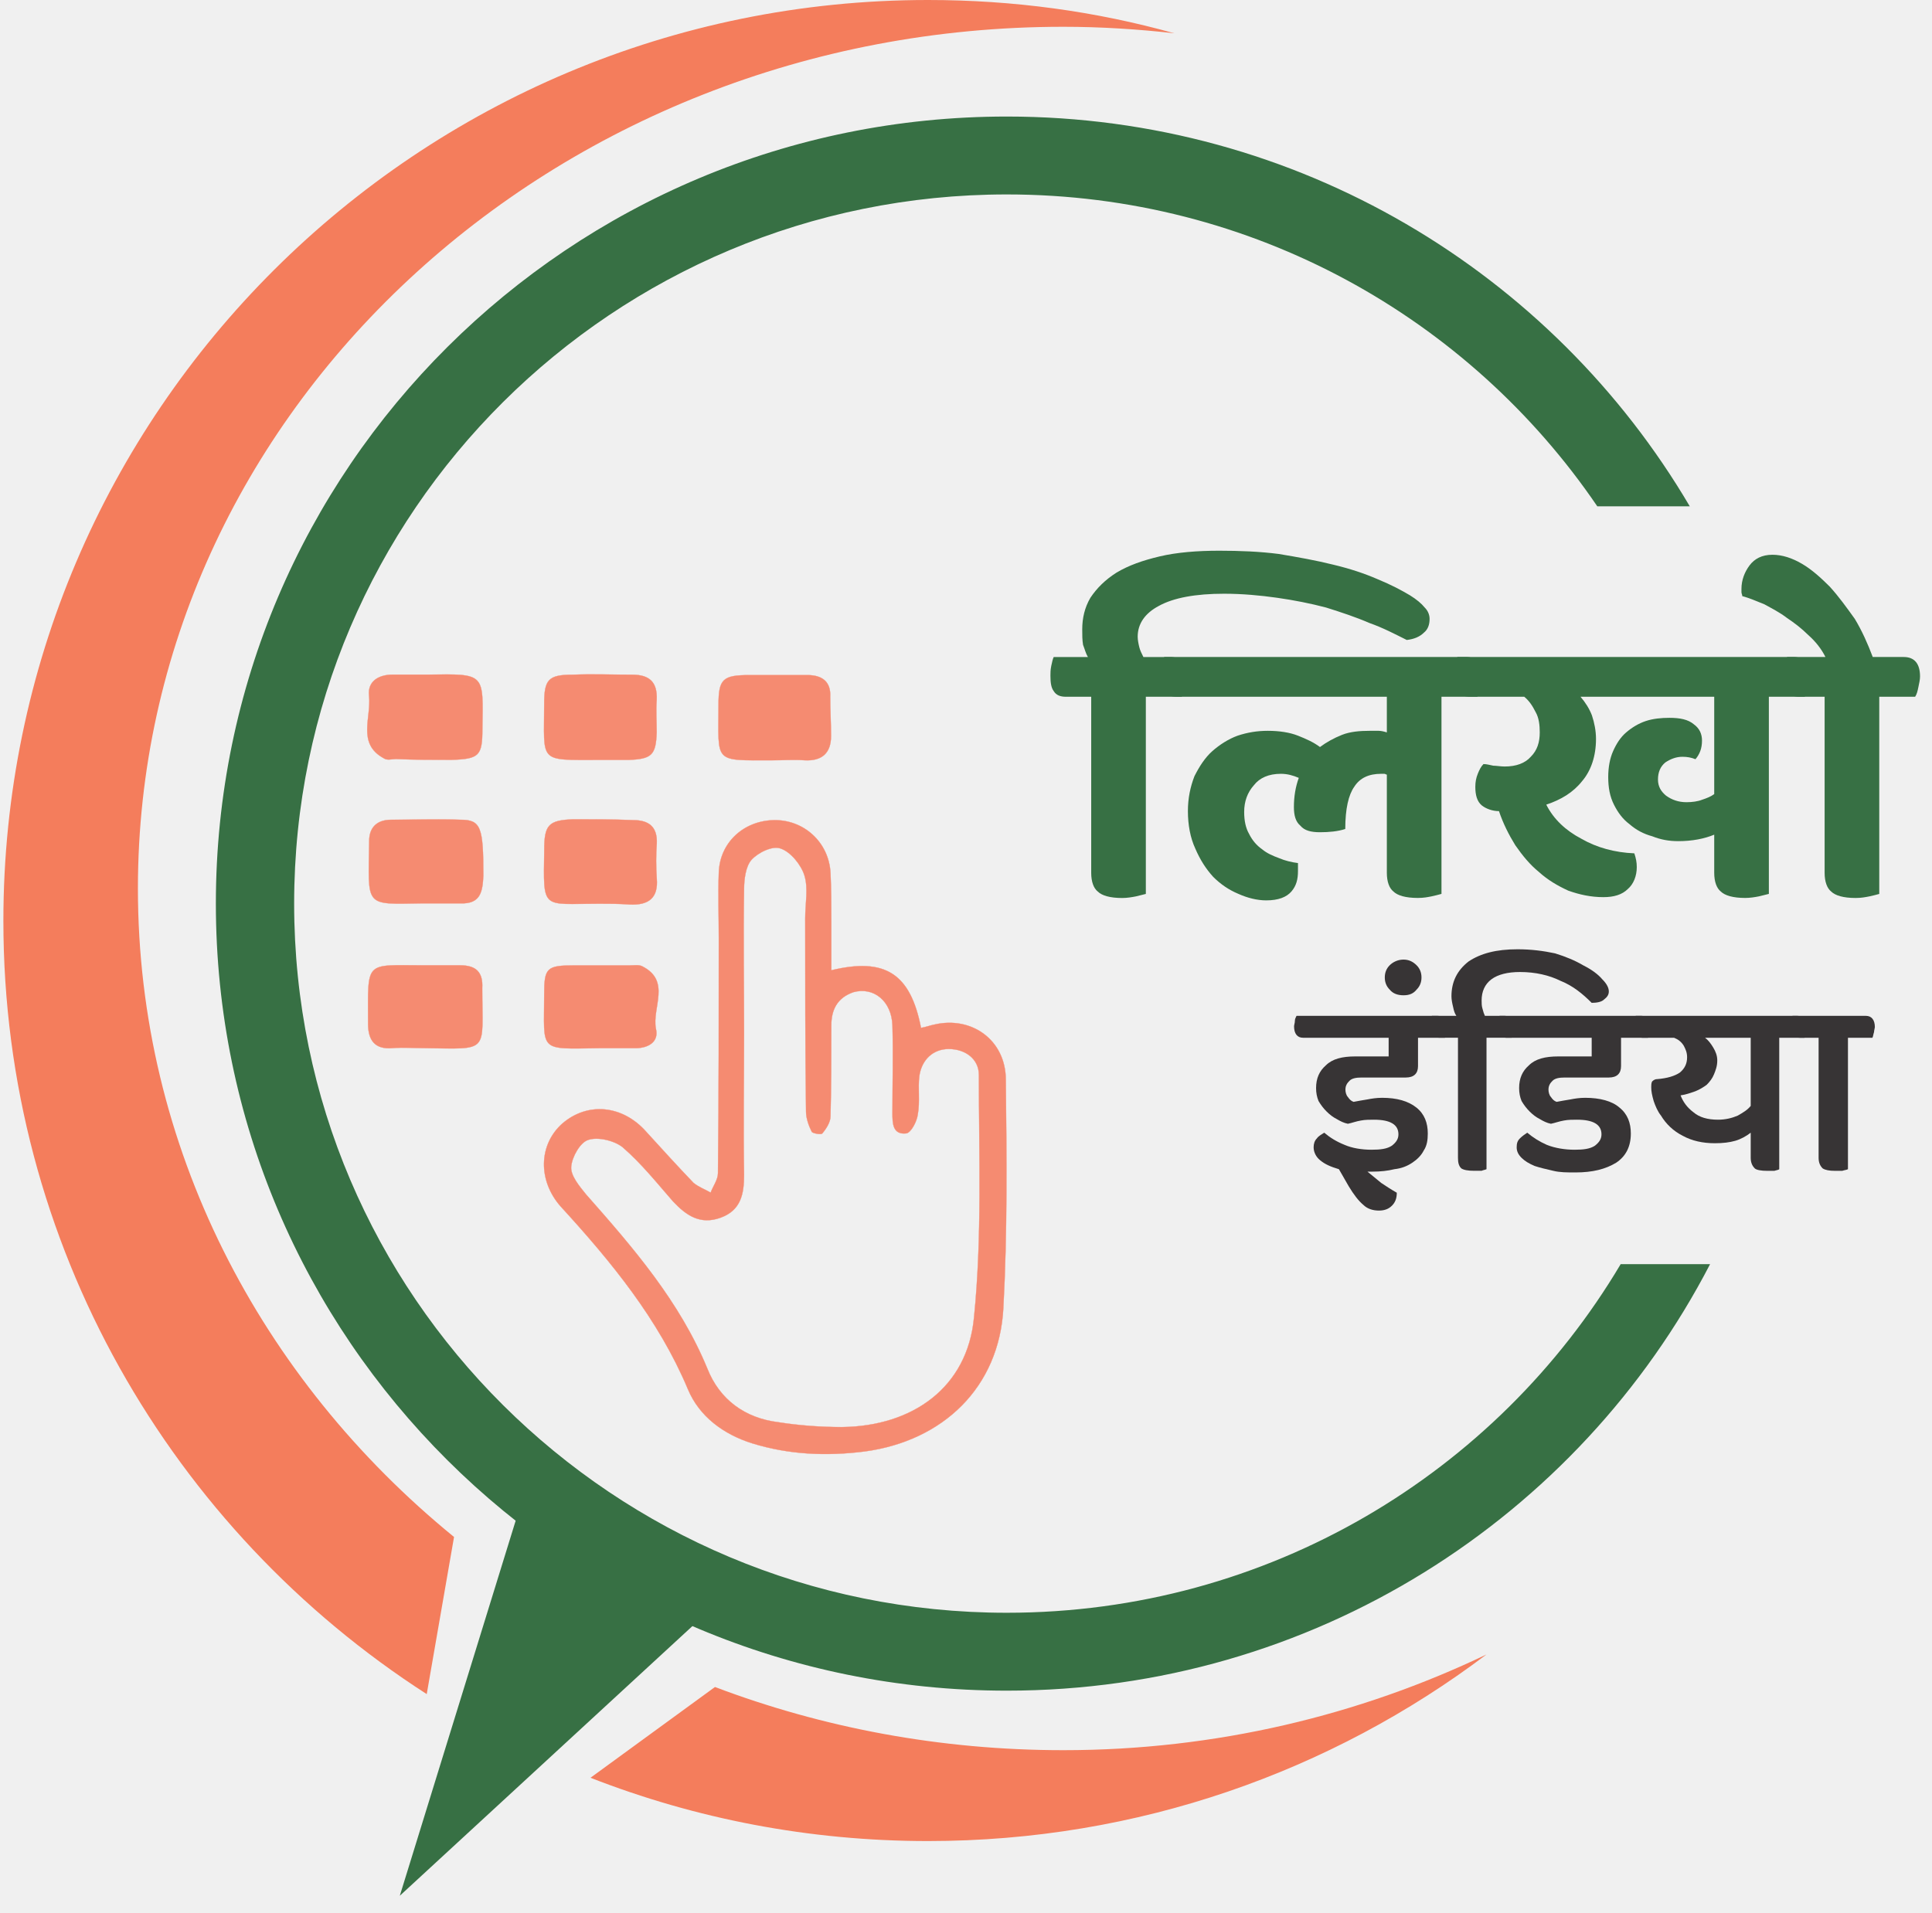
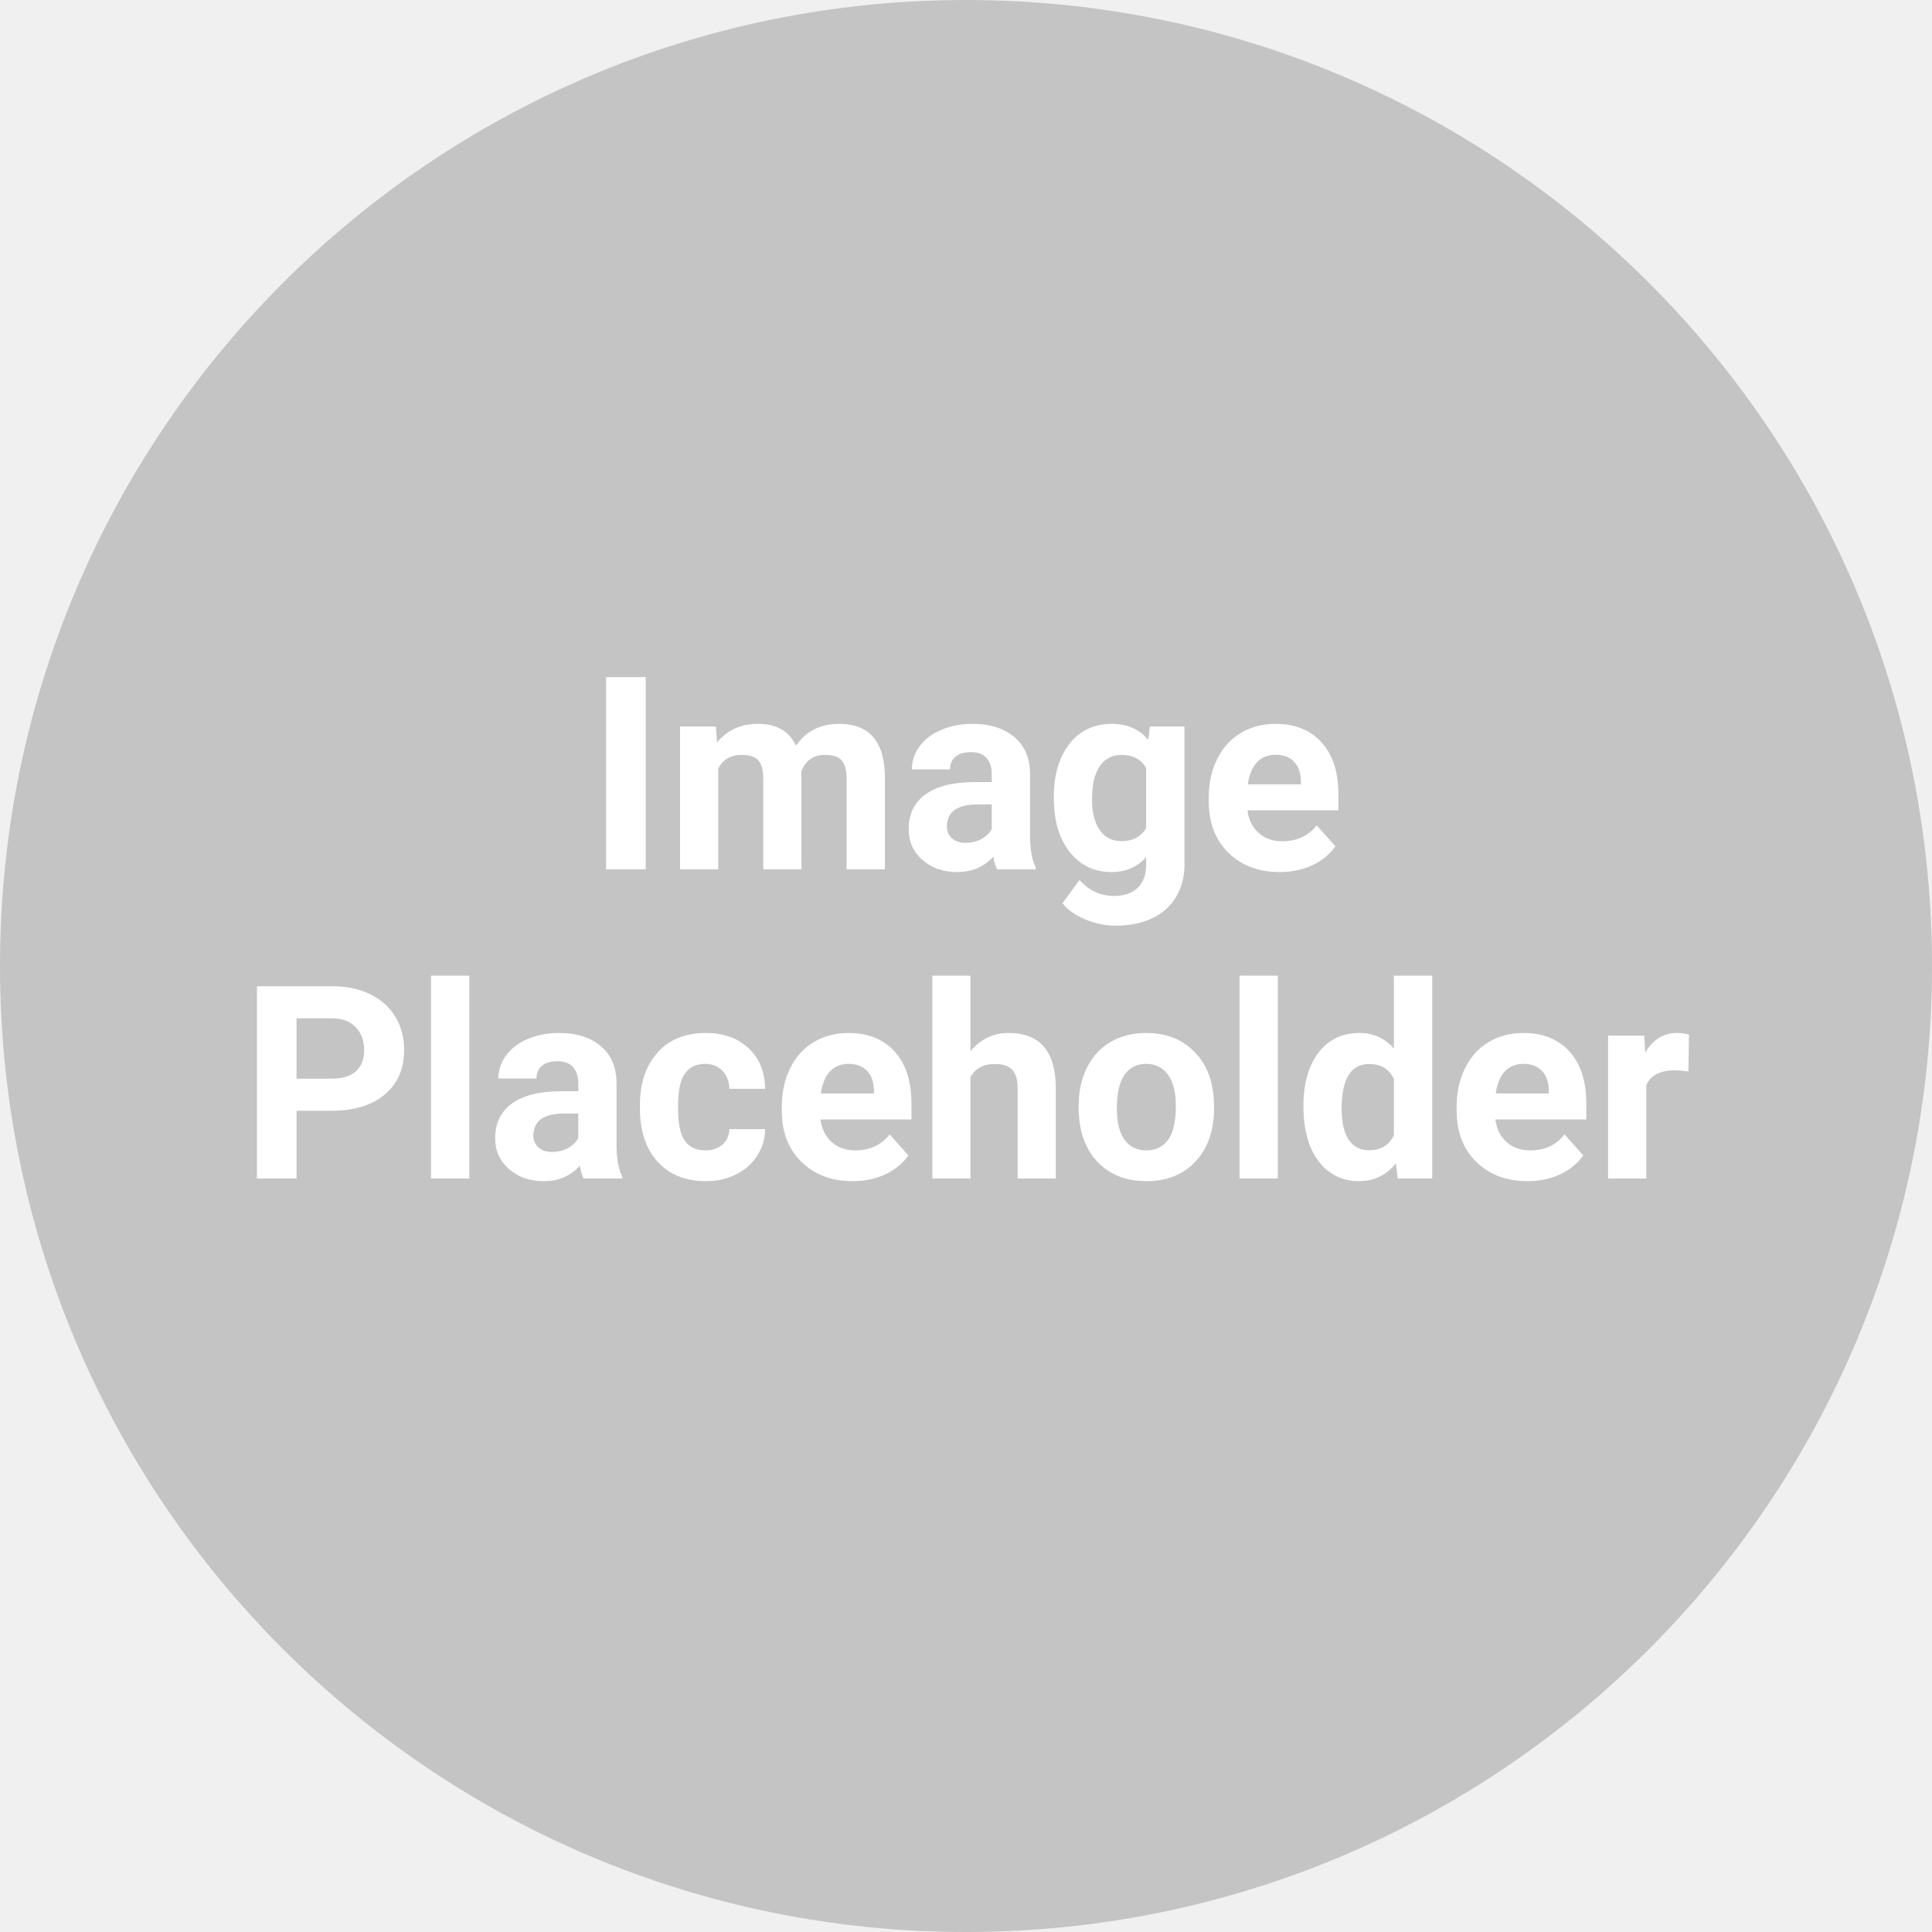
- <svg xmlns="http://www.w3.org/2000/svg" width="104" height="103" viewBox="0 0 104 103" fill="none">
-   <path fill-rule="evenodd" clip-rule="evenodd" d="M40.053 55.607C40.053 58.141 40.009 60.718 40.053 63.252C40.053 64.3 39.878 65.174 38.78 65.567C37.683 65.961 36.937 65.436 36.235 64.694C35.357 63.689 34.523 62.64 33.513 61.767C33.075 61.417 32.197 61.199 31.67 61.373C31.231 61.504 30.792 62.291 30.748 62.815C30.704 63.296 31.187 63.864 31.538 64.3C34.084 67.184 36.586 70.067 38.078 73.693C38.736 75.353 40.097 76.358 41.897 76.577C42.994 76.751 44.179 76.839 45.32 76.839C49.139 76.795 52.079 74.698 52.431 70.941C52.869 66.616 52.694 62.247 52.694 57.878C52.694 57.005 51.948 56.48 51.07 56.48C50.236 56.48 49.621 57.048 49.49 57.922C49.402 58.577 49.534 59.32 49.402 60.019C49.358 60.369 49.051 60.98 48.788 61.024C48.041 61.111 48.041 60.456 48.041 59.932C48.041 58.359 48.085 56.786 48.041 55.213C47.998 53.903 47.032 53.116 45.935 53.422C45.057 53.728 44.749 54.383 44.749 55.213C44.749 56.873 44.749 58.49 44.706 60.106C44.706 60.412 44.486 60.762 44.267 61.024C44.223 61.111 43.74 61.024 43.696 60.937C43.521 60.587 43.389 60.194 43.389 59.844C43.345 56.349 43.345 52.898 43.345 49.447C43.345 48.66 43.521 47.83 43.301 47.131C43.126 46.563 42.555 45.864 42.028 45.689C41.589 45.515 40.799 45.908 40.448 46.301C40.141 46.651 40.053 47.349 40.053 47.874C40.009 50.451 40.053 53.029 40.053 55.607ZM44.749 52.243C47.646 51.544 49.007 52.417 49.578 55.344C49.841 55.301 50.06 55.213 50.28 55.17C52.299 54.689 54.142 56 54.142 58.141C54.186 62.247 54.23 66.354 54.011 70.417C53.791 74.698 50.763 77.582 46.549 78.15C44.486 78.412 42.467 78.324 40.492 77.713C38.956 77.232 37.639 76.271 37.025 74.786C35.445 71.028 32.899 67.927 30.178 64.956C28.949 63.558 28.993 61.636 30.265 60.5C31.626 59.32 33.513 59.495 34.786 60.937C35.62 61.854 36.454 62.771 37.332 63.689C37.595 63.907 37.946 64.038 38.254 64.213C38.385 63.864 38.649 63.514 38.649 63.165C38.693 58.971 38.693 54.733 38.693 50.539C38.693 49.359 38.649 48.18 38.693 47C38.736 45.384 40.009 44.204 41.633 44.16C43.257 44.117 44.618 45.34 44.706 47C44.749 47.874 44.749 48.748 44.749 49.621C44.749 50.495 44.749 51.325 44.749 52.243Z" fill="#F58B71" />
-   <path fill-rule="evenodd" clip-rule="evenodd" d="M40.053 55.607C40.053 58.141 40.009 60.718 40.053 63.252C40.053 64.3 39.878 65.174 38.78 65.567C37.683 65.961 36.937 65.436 36.235 64.694C35.357 63.689 34.523 62.64 33.513 61.767C33.075 61.417 32.197 61.199 31.67 61.373C31.231 61.504 30.792 62.291 30.748 62.815C30.704 63.296 31.187 63.864 31.538 64.3C34.084 67.184 36.586 70.067 38.078 73.693C38.736 75.353 40.097 76.358 41.897 76.577C42.994 76.751 44.179 76.839 45.32 76.839C49.139 76.795 52.079 74.698 52.431 70.941C52.869 66.616 52.694 62.247 52.694 57.878C52.694 57.005 51.948 56.48 51.07 56.48C50.236 56.48 49.621 57.048 49.49 57.922C49.402 58.577 49.534 59.32 49.402 60.019C49.358 60.369 49.051 60.98 48.788 61.024C48.041 61.111 48.041 60.456 48.041 59.932C48.041 58.359 48.085 56.786 48.041 55.213C47.998 53.903 47.032 53.116 45.935 53.422C45.057 53.728 44.749 54.383 44.749 55.213C44.749 56.873 44.749 58.49 44.706 60.106C44.706 60.412 44.486 60.762 44.267 61.024C44.223 61.111 43.74 61.024 43.696 60.937C43.521 60.587 43.389 60.194 43.389 59.844C43.345 56.349 43.345 52.898 43.345 49.447C43.345 48.66 43.521 47.83 43.301 47.131C43.126 46.563 42.555 45.864 42.028 45.689C41.589 45.515 40.799 45.908 40.448 46.301C40.141 46.651 40.053 47.349 40.053 47.874C40.009 50.451 40.053 53.029 40.053 55.607ZM44.749 52.243C47.646 51.544 49.007 52.417 49.578 55.344C49.841 55.301 50.06 55.213 50.28 55.17C52.299 54.689 54.142 56 54.142 58.141C54.186 62.247 54.23 66.354 54.011 70.417C53.791 74.698 50.763 77.582 46.549 78.15C44.486 78.412 42.467 78.324 40.492 77.713C38.956 77.232 37.639 76.271 37.025 74.786C35.445 71.028 32.899 67.927 30.178 64.956C28.949 63.558 28.993 61.636 30.265 60.5C31.626 59.32 33.513 59.495 34.786 60.937C35.62 61.854 36.454 62.771 37.332 63.689C37.595 63.907 37.946 64.038 38.254 64.213C38.385 63.864 38.649 63.514 38.649 63.165C38.693 58.971 38.693 54.733 38.693 50.539C38.693 49.359 38.649 48.18 38.693 47C38.736 45.384 40.009 44.204 41.633 44.16C43.257 44.117 44.618 45.34 44.706 47C44.749 47.874 44.749 48.748 44.749 49.621C44.749 50.495 44.749 51.325 44.749 52.243Z" stroke="#F58B71" stroke-width="0.014" />
-   <path fill-rule="evenodd" clip-rule="evenodd" d="M23.026 36.325C26.142 36.281 26.01 36.237 25.966 39.252C25.966 40.694 25.791 40.868 24.299 40.912C23.333 40.912 22.323 40.912 21.314 40.868C21.095 40.868 20.831 40.956 20.656 40.825C19.207 40.038 19.997 38.64 19.866 37.461C19.778 36.674 20.392 36.325 21.138 36.325C21.797 36.325 22.411 36.325 23.026 36.325Z" fill="#F58B71" />
-   <path fill-rule="evenodd" clip-rule="evenodd" d="M23.026 36.325C26.142 36.281 26.01 36.237 25.966 39.252C25.966 40.694 25.791 40.868 24.299 40.912C23.333 40.912 22.323 40.912 21.314 40.868C21.095 40.868 20.831 40.956 20.656 40.825C19.207 40.038 19.997 38.64 19.866 37.461C19.778 36.674 20.392 36.325 21.138 36.325C21.797 36.325 22.411 36.325 23.026 36.325Z" stroke="#F58B71" stroke-width="0.014" />
-   <path fill-rule="evenodd" clip-rule="evenodd" d="M32.234 40.916C28.942 40.916 29.294 41.091 29.294 37.902C29.294 36.591 29.513 36.329 30.83 36.329C31.883 36.285 32.98 36.329 34.034 36.329C34.956 36.329 35.394 36.722 35.35 37.683C35.307 38.251 35.35 38.863 35.35 39.431C35.307 40.654 35.087 40.873 33.814 40.916C33.288 40.916 32.761 40.916 32.234 40.916Z" fill="#F58B71" />
-   <path fill-rule="evenodd" clip-rule="evenodd" d="M32.234 40.916C28.942 40.916 29.294 41.091 29.294 37.902C29.294 36.591 29.513 36.329 30.83 36.329C31.883 36.285 32.98 36.329 34.034 36.329C34.956 36.329 35.394 36.722 35.35 37.683C35.307 38.251 35.35 38.863 35.35 39.431C35.307 40.654 35.087 40.873 33.814 40.916C33.288 40.916 32.761 40.916 32.234 40.916Z" stroke="#F58B71" stroke-width="0.014" />
-   <path fill-rule="evenodd" clip-rule="evenodd" d="M41.575 40.936C38.371 40.936 38.678 41.111 38.678 37.965C38.678 36.567 38.898 36.349 40.346 36.349C41.4 36.349 42.409 36.349 43.462 36.349C44.252 36.349 44.735 36.698 44.691 37.528C44.691 38.227 44.735 38.926 44.735 39.625C44.735 40.543 44.252 40.98 43.331 40.936C42.76 40.892 42.146 40.936 41.575 40.936Z" fill="#F58B71" />
-   <path fill-rule="evenodd" clip-rule="evenodd" d="M41.575 40.936C38.371 40.936 38.678 41.111 38.678 37.965C38.678 36.567 38.898 36.349 40.346 36.349C41.4 36.349 42.409 36.349 43.462 36.349C44.252 36.349 44.735 36.698 44.691 37.528C44.691 38.227 44.735 38.926 44.735 39.625C44.735 40.543 44.252 40.98 43.331 40.936C42.76 40.892 42.146 40.936 41.575 40.936Z" stroke="#F58B71" stroke-width="0.014" />
-   <path fill-rule="evenodd" clip-rule="evenodd" d="M22.903 48.638H22.771C19.567 48.682 19.83 48.901 19.874 45.274C19.874 44.575 20.269 44.139 21.059 44.139C22.288 44.139 23.561 44.095 24.79 44.139C25.887 44.139 26.019 44.532 26.019 47.153C25.975 47.983 25.887 48.682 24.79 48.638C24.132 48.638 23.517 48.638 22.903 48.638Z" fill="#F58B71" />
-   <path fill-rule="evenodd" clip-rule="evenodd" d="M22.903 48.638H22.771C19.567 48.682 19.83 48.901 19.874 45.274C19.874 44.575 20.269 44.139 21.059 44.139C22.288 44.139 23.561 44.095 24.79 44.139C25.887 44.139 26.019 44.532 26.019 47.153C25.975 47.983 25.887 48.682 24.79 48.638C24.132 48.638 23.517 48.638 22.903 48.638Z" stroke="#F58B71" stroke-width="0.014" />
-   <path fill-rule="evenodd" clip-rule="evenodd" d="M22.799 56.432C22.272 56.432 21.702 56.388 21.131 56.432C20.166 56.519 19.814 55.995 19.814 55.121C19.814 51.67 19.595 51.976 22.799 51.976C23.457 51.976 24.116 51.976 24.774 51.976C25.652 51.976 26.003 52.369 25.959 53.199C25.959 56.738 26.398 56.475 22.799 56.432Z" fill="#F58B71" />
-   <path fill-rule="evenodd" clip-rule="evenodd" d="M22.799 56.432C22.272 56.432 21.702 56.388 21.131 56.432C20.166 56.519 19.814 55.995 19.814 55.121C19.814 51.67 19.595 51.976 22.799 51.976C23.457 51.976 24.116 51.976 24.774 51.976C25.652 51.976 26.003 52.369 25.959 53.199C25.959 56.738 26.398 56.475 22.799 56.432Z" stroke="#F58B71" stroke-width="0.014" />
-   <path fill-rule="evenodd" clip-rule="evenodd" d="M32.238 48.658C29.122 48.658 29.253 49.051 29.297 45.774C29.297 44.42 29.517 44.158 30.877 44.114C31.931 44.114 32.984 44.114 34.081 44.158C34.915 44.158 35.398 44.507 35.354 45.425C35.31 46.036 35.31 46.648 35.354 47.303C35.442 48.352 34.915 48.745 33.906 48.702C33.335 48.658 32.765 48.658 32.238 48.658Z" fill="#F58B71" />
-   <path fill-rule="evenodd" clip-rule="evenodd" d="M32.238 48.658C29.122 48.658 29.253 49.051 29.297 45.774C29.297 44.42 29.517 44.158 30.877 44.114C31.931 44.114 32.984 44.114 34.081 44.158C34.915 44.158 35.398 44.507 35.354 45.425C35.31 46.036 35.31 46.648 35.354 47.303C35.442 48.352 34.915 48.745 33.906 48.702C33.335 48.658 32.765 48.658 32.238 48.658Z" stroke="#F58B71" stroke-width="0.014" />
-   <path fill-rule="evenodd" clip-rule="evenodd" d="M32.234 56.436C28.942 56.48 29.294 56.654 29.294 53.552C29.294 52.111 29.425 51.98 30.918 51.98C31.883 51.98 32.893 51.98 33.902 51.98C34.122 51.98 34.385 51.936 34.56 52.023C36.141 52.81 35.087 54.251 35.307 55.387C35.482 56.086 34.912 56.436 34.209 56.436C33.551 56.436 32.893 56.436 32.234 56.436Z" fill="#F58B71" />
-   <path fill-rule="evenodd" clip-rule="evenodd" d="M32.234 56.436C28.942 56.48 29.294 56.654 29.294 53.552C29.294 52.111 29.425 51.98 30.918 51.98C31.883 51.98 32.893 51.98 33.902 51.98C34.122 51.98 34.385 51.936 34.56 52.023C36.141 52.81 35.087 54.251 35.307 55.387C35.482 56.086 34.912 56.436 34.209 56.436C33.551 56.436 32.893 56.436 32.234 56.436Z" stroke="#F58B71" stroke-width="0.014" />
-   <path fill-rule="evenodd" clip-rule="evenodd" d="M38.487 90.833C44.275 93.026 50.606 94.235 57.24 94.235C65.448 94.235 73.173 92.356 80.02 89.08C71.681 95.371 61.278 99.128 49.954 99.128C43.544 99.128 37.415 97.92 31.786 95.72L38.487 90.833ZM24.441 82.755C14.01 74.247 7.424 61.752 7.424 47.838C7.424 22.237 29.721 1.442 57.24 1.442C59.259 1.442 61.278 1.573 63.21 1.791C58.996 0.612 54.563 0 49.954 0C22.478 0 0.182 22.194 0.182 49.586C0.182 67.037 9.26 82.389 22.971 91.216L24.441 82.755Z" fill="#F47D5C" />
-   <path d="M28.457 79.616L21.522 102.072L39.912 85.121L28.457 79.616Z" fill="#377044" />
-   <path fill-rule="evenodd" clip-rule="evenodd" d="M15.834 48.653C15.834 69.754 33.039 86.836 54.195 86.836C68.271 86.836 80.567 79.305 87.241 68.066H92.054C84.984 81.709 70.689 91.03 54.195 91.03C30.669 91.03 11.62 72.07 11.62 48.653C11.62 25.236 30.669 6.275 54.195 6.275C69.88 6.275 83.575 14.704 90.961 27.262H85.983C79.089 17.126 67.428 10.469 54.195 10.469C33.039 10.469 15.834 27.551 15.834 48.653Z" fill="#377044" />
-   <path d="M61.681 37.516V48.132C61.505 48.176 61.33 48.22 61.154 48.263C60.934 48.307 60.671 48.351 60.408 48.351C59.749 48.351 59.311 48.22 59.091 48.001C58.872 47.827 58.74 47.477 58.74 46.996V37.516H57.379C57.072 37.516 56.853 37.429 56.721 37.21C56.589 37.036 56.545 36.773 56.545 36.38C56.545 36.249 56.545 36.075 56.589 35.856C56.633 35.638 56.677 35.463 56.721 35.376H58.564C58.433 35.157 58.389 34.939 58.301 34.72C58.257 34.458 58.257 34.196 58.257 33.89C58.257 33.278 58.389 32.711 58.696 32.186C59.047 31.662 59.486 31.225 60.101 30.832C60.759 30.439 61.505 30.177 62.427 29.958C63.349 29.74 64.446 29.652 65.631 29.652C66.728 29.652 67.826 29.696 68.835 29.827C69.888 30.002 70.854 30.177 71.732 30.395C72.653 30.613 73.444 30.876 74.146 31.181C74.892 31.487 75.463 31.793 75.901 32.055C76.253 32.274 76.516 32.492 76.692 32.711C76.867 32.885 76.955 33.104 76.955 33.322C76.955 33.628 76.867 33.89 76.648 34.065C76.428 34.283 76.121 34.414 75.726 34.458C75.111 34.152 74.453 33.803 73.707 33.541C73.005 33.235 72.215 32.973 71.381 32.711C70.547 32.492 69.669 32.317 68.747 32.186C67.826 32.055 66.86 31.968 65.894 31.968C64.358 31.968 63.173 32.186 62.383 32.623C61.637 33.016 61.242 33.584 61.242 34.283C61.242 34.458 61.286 34.676 61.33 34.851C61.373 35.026 61.461 35.201 61.549 35.376H62.997C63.568 35.376 63.831 35.725 63.831 36.424C63.831 36.599 63.831 36.773 63.788 36.992C63.744 37.21 63.7 37.385 63.612 37.516H61.681Z" fill="#377044" />
-   <path d="M72.416 44.635C72.021 44.766 71.538 44.81 71.055 44.81C70.573 44.81 70.221 44.722 70.002 44.46C69.739 44.242 69.651 43.892 69.651 43.455C69.651 42.887 69.739 42.363 69.914 41.883C69.607 41.752 69.3 41.664 68.949 41.664C68.29 41.664 67.807 41.883 67.5 42.276C67.149 42.669 66.974 43.15 66.974 43.718C66.974 44.198 67.061 44.591 67.237 44.897C67.412 45.246 67.632 45.509 67.939 45.727C68.202 45.946 68.51 46.077 68.861 46.208C69.168 46.339 69.519 46.426 69.87 46.47C69.87 46.514 69.87 46.601 69.87 46.688C69.87 46.732 69.87 46.819 69.87 46.907C69.87 47.344 69.782 47.693 69.519 47.999C69.256 48.305 68.817 48.479 68.159 48.479C67.676 48.479 67.149 48.348 66.666 48.13C66.14 47.911 65.701 47.606 65.306 47.212C64.911 46.776 64.603 46.295 64.34 45.683C64.077 45.115 63.945 44.416 63.945 43.674C63.945 42.975 64.077 42.363 64.296 41.795C64.559 41.271 64.867 40.79 65.262 40.441C65.657 40.091 66.14 39.785 66.622 39.611C67.149 39.436 67.676 39.349 68.246 39.349C68.861 39.349 69.431 39.436 69.87 39.611C70.309 39.785 70.704 39.96 71.055 40.222C71.406 39.96 71.802 39.742 72.24 39.567C72.679 39.392 73.206 39.349 73.733 39.349C73.908 39.349 74.084 39.349 74.216 39.349C74.347 39.349 74.523 39.392 74.654 39.436V37.514H63.331C63.023 37.514 62.804 37.426 62.672 37.208C62.541 37.033 62.497 36.771 62.497 36.378C62.497 36.247 62.497 36.072 62.541 35.854C62.584 35.635 62.628 35.46 62.672 35.373H78.912C79.483 35.373 79.746 35.723 79.746 36.422C79.746 36.596 79.746 36.771 79.702 36.989C79.658 37.208 79.614 37.383 79.526 37.514H77.595V48.13C77.42 48.174 77.288 48.217 77.069 48.261C76.849 48.305 76.63 48.348 76.322 48.348C75.664 48.348 75.225 48.217 75.006 47.999C74.786 47.824 74.654 47.475 74.654 46.994V41.708C74.611 41.708 74.567 41.664 74.523 41.664C74.479 41.664 74.435 41.664 74.347 41.664C73.689 41.664 73.206 41.883 72.899 42.363C72.592 42.8 72.416 43.543 72.416 44.635Z" fill="#377044" />
-   <path d="M89.249 41.97C89.249 42.363 89.424 42.625 89.688 42.844C89.995 43.062 90.346 43.193 90.785 43.193C91.092 43.193 91.399 43.15 91.619 43.062C91.882 42.975 92.102 42.887 92.277 42.756V37.514H85.079C85.342 37.82 85.562 38.169 85.694 38.519C85.825 38.912 85.913 39.349 85.913 39.785C85.913 40.703 85.65 41.489 85.167 42.057C84.684 42.669 84.026 43.062 83.236 43.324C83.631 44.111 84.289 44.722 85.123 45.159C85.957 45.64 86.922 45.902 87.976 45.946C88.064 46.208 88.108 46.426 88.108 46.688C88.108 47.169 87.932 47.606 87.625 47.868C87.317 48.174 86.879 48.305 86.308 48.305C85.65 48.305 85.035 48.174 84.421 47.955C83.85 47.693 83.323 47.387 82.841 46.95C82.358 46.557 81.963 46.077 81.568 45.509C81.217 44.941 80.909 44.329 80.69 43.674C80.339 43.674 79.988 43.543 79.768 43.368C79.505 43.15 79.417 42.8 79.417 42.363C79.417 42.101 79.461 41.883 79.549 41.664C79.636 41.446 79.724 41.271 79.856 41.14C80.031 41.14 80.163 41.184 80.383 41.227C80.558 41.227 80.778 41.271 80.997 41.271C81.612 41.271 82.094 41.096 82.402 40.747C82.753 40.397 82.885 39.96 82.885 39.436C82.885 39.043 82.841 38.65 82.665 38.344C82.489 37.994 82.314 37.732 82.05 37.514H79.154C78.803 37.514 78.583 37.426 78.451 37.208C78.364 37.033 78.276 36.771 78.276 36.378C78.276 36.247 78.32 36.072 78.32 35.854C78.364 35.635 78.408 35.46 78.451 35.373H96.535C97.105 35.373 97.369 35.723 97.369 36.422C97.369 36.596 97.369 36.771 97.325 36.989C97.281 37.208 97.237 37.383 97.149 37.514H95.218V48.13C95.042 48.174 94.867 48.217 94.691 48.261C94.472 48.305 94.208 48.348 93.945 48.348C93.287 48.348 92.848 48.217 92.628 47.999C92.409 47.824 92.277 47.475 92.277 46.994V44.941C91.751 45.159 91.092 45.29 90.346 45.29C89.819 45.29 89.38 45.203 88.942 45.028C88.459 44.897 88.064 44.679 87.713 44.373C87.361 44.111 87.098 43.761 86.879 43.324C86.659 42.887 86.571 42.407 86.571 41.839C86.571 41.315 86.659 40.834 86.835 40.441C87.01 40.048 87.23 39.698 87.537 39.436C87.844 39.174 88.195 38.956 88.59 38.824C88.985 38.693 89.424 38.65 89.863 38.65C90.434 38.65 90.873 38.737 91.18 38.999C91.487 39.218 91.619 39.523 91.619 39.873C91.619 40.31 91.487 40.616 91.268 40.878C91.048 40.79 90.829 40.747 90.565 40.747C90.214 40.747 89.907 40.878 89.644 41.053C89.38 41.271 89.249 41.577 89.249 41.97Z" fill="#377044" />
-   <path d="M101.161 37.516V48.132C101.029 48.175 100.81 48.219 100.634 48.263C100.415 48.306 100.195 48.35 99.888 48.35C99.23 48.35 98.791 48.219 98.571 48.001C98.352 47.826 98.22 47.476 98.22 46.996V37.516H96.86C96.552 37.516 96.333 37.428 96.201 37.21C96.07 37.035 96.026 36.773 96.026 36.38C96.026 36.249 96.026 36.074 96.07 35.855C96.114 35.637 96.157 35.462 96.201 35.375H98.264C98.045 34.938 97.737 34.545 97.343 34.195C96.991 33.846 96.596 33.54 96.201 33.278C95.806 32.972 95.367 32.754 94.972 32.535C94.534 32.36 94.138 32.186 93.787 32.098C93.787 32.011 93.743 31.967 93.743 31.88C93.743 31.836 93.743 31.792 93.743 31.705C93.743 31.224 93.919 30.788 94.182 30.438C94.446 30.089 94.841 29.87 95.411 29.87C95.938 29.87 96.465 30.045 96.991 30.351C97.518 30.657 98.001 31.093 98.484 31.574C98.966 32.098 99.405 32.71 99.844 33.322C100.239 33.977 100.547 34.676 100.81 35.375H102.478C103.048 35.375 103.356 35.724 103.356 36.423C103.356 36.598 103.312 36.773 103.268 36.991C103.224 37.21 103.18 37.385 103.092 37.516H101.161Z" fill="#377044" />
-   <path d="M72.864 59.327C73.084 59.283 73.347 59.24 73.61 59.196C73.83 59.153 74.093 59.109 74.4 59.109C75.19 59.109 75.805 59.283 76.244 59.633C76.683 59.983 76.858 60.463 76.858 61.031C76.858 61.38 76.814 61.686 76.639 61.949C76.507 62.211 76.288 62.429 76.024 62.604C75.761 62.779 75.454 62.91 75.059 62.953C74.708 63.041 74.313 63.084 73.874 63.084C73.83 63.084 73.786 63.084 73.742 63.084C73.698 63.084 73.654 63.084 73.61 63.084C73.874 63.303 74.093 63.478 74.356 63.696C74.62 63.871 74.883 64.046 75.19 64.22C75.19 64.526 75.103 64.745 74.927 64.919C74.751 65.094 74.532 65.181 74.225 65.181C73.918 65.181 73.61 65.094 73.391 64.876C73.127 64.657 72.864 64.308 72.601 63.871L72.074 62.953C71.635 62.822 71.328 62.691 71.065 62.473C70.845 62.298 70.713 62.036 70.713 61.774C70.713 61.599 70.757 61.424 70.889 61.293C70.977 61.162 71.152 61.075 71.284 60.987C71.591 61.249 71.942 61.468 72.381 61.643C72.776 61.817 73.303 61.905 73.83 61.905C74.313 61.905 74.664 61.861 74.927 61.686C75.147 61.512 75.278 61.337 75.278 61.075C75.278 60.55 74.839 60.288 73.962 60.288C73.742 60.288 73.479 60.288 73.259 60.332C72.996 60.376 72.776 60.463 72.557 60.507C72.338 60.463 72.162 60.376 71.942 60.245C71.767 60.157 71.591 60.026 71.416 59.852C71.24 59.677 71.109 59.502 70.977 59.283C70.889 59.065 70.845 58.847 70.845 58.584C70.845 58.06 71.021 57.667 71.372 57.361C71.723 57.012 72.25 56.881 72.952 56.881H74.751V55.876H70.143C69.836 55.876 69.66 55.657 69.66 55.264C69.66 55.177 69.704 55.09 69.704 54.958C69.704 54.871 69.748 54.784 69.792 54.696H77.385C77.736 54.696 77.868 54.915 77.868 55.308C77.868 55.352 77.868 55.483 77.868 55.57C77.824 55.701 77.824 55.788 77.78 55.876H76.332V57.405C76.332 57.798 76.112 58.017 75.673 58.017H73.303C72.996 58.017 72.776 58.06 72.645 58.191C72.513 58.322 72.425 58.453 72.425 58.672C72.425 58.803 72.469 58.978 72.557 59.065C72.645 59.196 72.733 59.283 72.864 59.327Z" fill="#373435" />
-   <path d="M74.544 52.628C74.544 52.366 74.632 52.148 74.807 51.973C74.983 51.798 75.246 51.667 75.553 51.667C75.861 51.667 76.08 51.798 76.256 51.973C76.431 52.148 76.519 52.366 76.519 52.628C76.519 52.89 76.431 53.109 76.256 53.283C76.08 53.502 75.861 53.589 75.553 53.589C75.246 53.589 74.983 53.502 74.807 53.283C74.632 53.109 74.544 52.89 74.544 52.628Z" fill="#373435" />
-   <path d="M80.019 55.874V62.952C79.932 62.995 79.844 62.995 79.756 63.039C79.624 63.039 79.493 63.039 79.361 63.039C79.01 63.039 78.79 62.995 78.659 62.908C78.527 62.777 78.483 62.602 78.483 62.34V55.874H77.474C77.298 55.874 77.166 55.831 77.079 55.7C77.035 55.612 76.991 55.481 76.991 55.263C76.991 55.175 76.991 55.088 76.991 54.957C77.035 54.87 77.035 54.782 77.079 54.695H78.395C78.308 54.564 78.264 54.433 78.22 54.214C78.176 54.039 78.132 53.821 78.132 53.646C78.132 52.86 78.439 52.248 79.054 51.768C79.712 51.331 80.546 51.112 81.687 51.112C82.433 51.112 83.092 51.2 83.706 51.331C84.277 51.505 84.804 51.724 85.243 51.986C85.681 52.205 86.033 52.467 86.252 52.729C86.515 52.991 86.603 53.209 86.603 53.384C86.603 53.559 86.515 53.69 86.34 53.821C86.208 53.952 85.945 53.996 85.681 53.996C85.199 53.515 84.672 53.078 84.014 52.816C83.399 52.51 82.653 52.336 81.819 52.336C81.161 52.336 80.634 52.467 80.283 52.729C79.932 52.991 79.756 53.384 79.756 53.865C79.756 53.996 79.756 54.17 79.8 54.301C79.844 54.476 79.888 54.607 79.932 54.695H80.985C81.336 54.695 81.468 54.913 81.468 55.306C81.468 55.35 81.468 55.481 81.424 55.569C81.424 55.7 81.38 55.787 81.38 55.874H80.019Z" fill="#373435" />
-   <path d="M83.794 59.327C84.013 59.283 84.277 59.24 84.54 59.196C84.76 59.153 85.023 59.109 85.33 59.109C86.12 59.109 86.778 59.283 87.174 59.633C87.612 59.983 87.788 60.463 87.788 61.031C87.788 61.73 87.525 62.254 86.998 62.604C86.427 62.953 85.725 63.128 84.803 63.128C84.365 63.128 83.969 63.128 83.618 63.041C83.223 62.953 82.872 62.866 82.609 62.779C82.302 62.648 82.082 62.516 81.907 62.342C81.731 62.167 81.643 61.992 81.643 61.774C81.643 61.555 81.687 61.424 81.819 61.293C81.951 61.162 82.082 61.075 82.214 60.987C82.521 61.249 82.872 61.468 83.267 61.643C83.706 61.817 84.233 61.905 84.76 61.905C85.242 61.905 85.594 61.861 85.857 61.686C86.076 61.512 86.208 61.337 86.208 61.075C86.208 60.55 85.769 60.288 84.891 60.288C84.672 60.288 84.408 60.288 84.189 60.332C83.926 60.376 83.706 60.463 83.487 60.507C83.267 60.463 83.092 60.376 82.872 60.245C82.697 60.157 82.521 60.026 82.346 59.852C82.17 59.677 82.038 59.502 81.907 59.283C81.819 59.065 81.775 58.847 81.775 58.584C81.775 58.06 81.951 57.667 82.302 57.361C82.653 57.012 83.179 56.881 83.882 56.881H85.681V55.876H81.073C80.765 55.876 80.59 55.657 80.59 55.264C80.59 55.177 80.634 55.09 80.634 54.958C80.634 54.871 80.678 54.784 80.722 54.696H88.359C88.666 54.696 88.841 54.915 88.841 55.308C88.841 55.352 88.797 55.483 88.797 55.57C88.797 55.701 88.754 55.788 88.71 55.876H87.261V57.405C87.261 57.798 87.042 58.017 86.603 58.017H84.233C83.926 58.017 83.706 58.06 83.575 58.191C83.443 58.322 83.355 58.453 83.355 58.672C83.355 58.803 83.399 58.978 83.487 59.065C83.575 59.196 83.662 59.283 83.794 59.327Z" fill="#373435" />
-   <path d="M95.777 55.876V62.953C95.733 62.997 95.645 62.997 95.514 63.041C95.382 63.041 95.294 63.041 95.119 63.041C94.811 63.041 94.548 62.997 94.46 62.91C94.329 62.779 94.241 62.604 94.241 62.342V60.987C94.022 61.162 93.714 61.337 93.407 61.424C93.1 61.512 92.749 61.555 92.31 61.555C91.651 61.555 91.081 61.424 90.598 61.162C90.071 60.9 89.676 60.507 89.413 60.07C89.237 59.852 89.106 59.546 89.018 59.283C88.93 58.978 88.886 58.759 88.886 58.541C88.886 58.453 88.886 58.322 88.93 58.235C88.974 58.191 89.062 58.104 89.194 58.104C89.764 58.06 90.159 57.929 90.422 57.754C90.686 57.536 90.817 57.274 90.817 56.924C90.817 56.662 90.73 56.487 90.642 56.313C90.51 56.094 90.335 55.963 90.115 55.876H88.403C88.096 55.876 87.921 55.657 87.921 55.264C87.921 55.177 87.921 55.09 87.965 54.958C87.965 54.871 88.008 54.784 88.052 54.696H96.743C96.918 54.696 97.05 54.74 97.138 54.871C97.182 54.958 97.225 55.09 97.225 55.308C97.225 55.352 97.225 55.483 97.225 55.57C97.182 55.701 97.182 55.788 97.138 55.876H95.777ZM92.485 60.288C92.88 60.288 93.231 60.201 93.539 60.07C93.846 59.895 94.065 59.764 94.241 59.546V55.876H91.783C91.959 56.007 92.09 56.182 92.222 56.4C92.354 56.619 92.441 56.837 92.441 57.099C92.441 57.405 92.354 57.623 92.266 57.842C92.178 58.06 92.046 58.235 91.871 58.41C91.695 58.541 91.476 58.672 91.256 58.759C90.993 58.847 90.774 58.934 90.466 58.978C90.598 59.327 90.817 59.633 91.169 59.895C91.476 60.157 91.915 60.288 92.485 60.288Z" fill="#373435" />
-   <path d="M99.476 55.876V62.953C99.388 62.997 99.3 62.997 99.168 63.041C99.081 63.041 98.949 63.041 98.773 63.041C98.466 63.041 98.247 62.997 98.115 62.91C97.983 62.779 97.896 62.604 97.896 62.342V55.876H96.886C96.711 55.876 96.579 55.832 96.535 55.701C96.447 55.614 96.403 55.483 96.403 55.264C96.403 55.177 96.447 55.09 96.447 54.958C96.447 54.871 96.491 54.784 96.491 54.696H100.441C100.749 54.696 100.924 54.915 100.924 55.308C100.924 55.352 100.88 55.483 100.88 55.57C100.836 55.701 100.836 55.788 100.793 55.876H99.476Z" fill="#373435" />
+ <svg xmlns="http://www.w3.org/2000/svg" width="100" height="100" viewBox="0 0 100 100" fill="none">
+   <circle cx="50" cy="50" r="50" fill="#C4C4C4" />
+   <path d="M33.423 45H31.372V35.047H33.423V45ZM37.053 37.603L37.114 38.431C37.638 37.788 38.347 37.467 39.24 37.467C40.193 37.467 40.847 37.843 41.202 38.595C41.722 37.843 42.462 37.467 43.424 37.467C44.226 37.467 44.823 37.702 45.215 38.171C45.607 38.636 45.803 39.338 45.803 40.276V45H43.82V40.283C43.82 39.864 43.738 39.559 43.574 39.367C43.41 39.171 43.121 39.073 42.706 39.073C42.114 39.073 41.703 39.356 41.476 39.921L41.482 45H39.507V40.29C39.507 39.862 39.422 39.552 39.254 39.36C39.085 39.169 38.798 39.073 38.393 39.073C37.832 39.073 37.426 39.306 37.176 39.77V45H35.2V37.603H37.053ZM51.613 45C51.522 44.822 51.456 44.601 51.415 44.337C50.937 44.87 50.315 45.137 49.549 45.137C48.824 45.137 48.223 44.927 47.744 44.508C47.27 44.089 47.033 43.56 47.033 42.922C47.033 42.138 47.323 41.536 47.901 41.117C48.485 40.698 49.325 40.486 50.424 40.481H51.333V40.058C51.333 39.716 51.244 39.442 51.066 39.237C50.893 39.032 50.617 38.93 50.239 38.93C49.907 38.93 49.645 39.009 49.453 39.169C49.266 39.328 49.173 39.547 49.173 39.825H47.197C47.197 39.397 47.329 39 47.594 38.636C47.858 38.271 48.232 37.986 48.715 37.781C49.198 37.572 49.74 37.467 50.342 37.467C51.253 37.467 51.976 37.697 52.509 38.157C53.047 38.613 53.315 39.255 53.315 40.085V43.291C53.32 43.993 53.418 44.524 53.609 44.884V45H51.613ZM49.98 43.626C50.271 43.626 50.54 43.562 50.786 43.435C51.032 43.302 51.215 43.127 51.333 42.908V41.637H50.595C49.606 41.637 49.079 41.978 49.016 42.662L49.009 42.778C49.009 43.024 49.095 43.227 49.269 43.387C49.442 43.546 49.679 43.626 49.98 43.626ZM54.546 41.247C54.546 40.112 54.815 39.199 55.352 38.506C55.895 37.813 56.624 37.467 57.54 37.467C58.351 37.467 58.982 37.745 59.434 38.301L59.516 37.603H61.307V44.754C61.307 45.401 61.158 45.964 60.862 46.442C60.571 46.921 60.158 47.285 59.625 47.536C59.092 47.787 58.467 47.912 57.752 47.912C57.21 47.912 56.681 47.803 56.166 47.584C55.651 47.37 55.261 47.092 54.997 46.75L55.872 45.547C56.364 46.098 56.961 46.374 57.663 46.374C58.187 46.374 58.595 46.233 58.887 45.95C59.178 45.672 59.324 45.276 59.324 44.761V44.364C58.868 44.879 58.269 45.137 57.526 45.137C56.638 45.137 55.918 44.79 55.366 44.098C54.819 43.4 54.546 42.477 54.546 41.329V41.247ZM56.522 41.391C56.522 42.06 56.656 42.587 56.925 42.97C57.194 43.348 57.563 43.537 58.032 43.537C58.634 43.537 59.065 43.312 59.324 42.86V39.75C59.06 39.299 58.634 39.073 58.046 39.073C57.572 39.073 57.198 39.267 56.925 39.654C56.656 40.042 56.522 40.62 56.522 41.391ZM66.235 45.137C65.151 45.137 64.267 44.804 63.583 44.139C62.904 43.473 62.565 42.587 62.565 41.48V41.288C62.565 40.545 62.708 39.882 62.995 39.299C63.282 38.711 63.688 38.26 64.212 37.945C64.741 37.626 65.342 37.467 66.017 37.467C67.028 37.467 67.824 37.786 68.402 38.424C68.986 39.062 69.277 39.967 69.277 41.138V41.944H64.567C64.631 42.427 64.823 42.815 65.142 43.106C65.465 43.398 65.873 43.544 66.365 43.544C67.126 43.544 67.721 43.268 68.149 42.717L69.12 43.804C68.824 44.223 68.423 44.551 67.917 44.788C67.411 45.02 66.851 45.137 66.235 45.137ZM66.01 39.066C65.618 39.066 65.299 39.199 65.053 39.463C64.811 39.727 64.656 40.105 64.588 40.598H67.336V40.44C67.327 40.003 67.208 39.666 66.981 39.429C66.753 39.187 66.429 39.066 66.01 39.066ZM15.349 57.493V61H13.298V51.047H17.181C17.928 51.047 18.584 51.184 19.149 51.457C19.719 51.73 20.157 52.12 20.462 52.626C20.767 53.127 20.92 53.699 20.92 54.342C20.92 55.317 20.585 56.087 19.915 56.652C19.25 57.213 18.327 57.493 17.146 57.493H15.349ZM15.349 55.832H17.181C17.723 55.832 18.135 55.704 18.418 55.449C18.705 55.194 18.849 54.829 18.849 54.355C18.849 53.868 18.705 53.474 18.418 53.173C18.131 52.872 17.734 52.717 17.229 52.708H15.349V55.832ZM24.29 61H22.308V50.5H24.29V61ZM30.21 61C30.119 60.822 30.053 60.601 30.012 60.337C29.533 60.87 28.911 61.137 28.145 61.137C27.421 61.137 26.819 60.927 26.341 60.508C25.867 60.089 25.63 59.56 25.63 58.922C25.63 58.138 25.919 57.536 26.498 57.117C27.081 56.698 27.922 56.486 29.02 56.481H29.93V56.058C29.93 55.716 29.841 55.442 29.663 55.237C29.49 55.032 29.214 54.93 28.836 54.93C28.503 54.93 28.241 55.009 28.05 55.169C27.863 55.328 27.77 55.547 27.77 55.825H25.794C25.794 55.397 25.926 55 26.19 54.636C26.455 54.271 26.828 53.986 27.311 53.781C27.795 53.572 28.337 53.467 28.939 53.467C29.85 53.467 30.572 53.697 31.105 54.157C31.643 54.613 31.912 55.255 31.912 56.085V59.291C31.917 59.993 32.015 60.524 32.206 60.884V61H30.21ZM28.576 59.626C28.868 59.626 29.137 59.562 29.383 59.435C29.629 59.302 29.811 59.127 29.93 58.908V57.637H29.191C28.203 57.637 27.676 57.978 27.612 58.662L27.605 58.778C27.605 59.024 27.692 59.227 27.865 59.387C28.038 59.546 28.275 59.626 28.576 59.626ZM36.506 59.544C36.87 59.544 37.167 59.444 37.395 59.243C37.622 59.043 37.741 58.776 37.75 58.443H39.602C39.598 58.945 39.461 59.405 39.192 59.824C38.923 60.239 38.554 60.562 38.085 60.795C37.62 61.023 37.105 61.137 36.54 61.137C35.483 61.137 34.649 60.802 34.038 60.132C33.427 59.457 33.122 58.528 33.122 57.343V57.213C33.122 56.074 33.425 55.164 34.031 54.485C34.637 53.806 35.469 53.467 36.526 53.467C37.452 53.467 38.192 53.731 38.748 54.26C39.309 54.784 39.593 55.483 39.602 56.358H37.75C37.741 55.976 37.622 55.666 37.395 55.429C37.167 55.187 36.866 55.066 36.492 55.066C36.032 55.066 35.683 55.235 35.446 55.572C35.214 55.905 35.098 56.447 35.098 57.199V57.404C35.098 58.165 35.214 58.712 35.446 59.045C35.679 59.378 36.032 59.544 36.506 59.544ZM44.135 61.137C43.05 61.137 42.166 60.804 41.482 60.139C40.803 59.473 40.464 58.587 40.464 57.48V57.288C40.464 56.545 40.607 55.882 40.895 55.299C41.182 54.711 41.587 54.26 42.111 53.945C42.64 53.626 43.242 53.467 43.916 53.467C44.928 53.467 45.723 53.786 46.302 54.424C46.885 55.062 47.177 55.967 47.177 57.138V57.944H42.467C42.531 58.427 42.722 58.815 43.041 59.106C43.365 59.398 43.773 59.544 44.265 59.544C45.026 59.544 45.62 59.268 46.049 58.717L47.02 59.804C46.723 60.223 46.322 60.551 45.816 60.788C45.31 61.02 44.75 61.137 44.135 61.137ZM43.909 55.066C43.517 55.066 43.198 55.199 42.952 55.463C42.711 55.727 42.556 56.105 42.487 56.598H45.235V56.44C45.226 56.003 45.108 55.666 44.88 55.429C44.652 55.187 44.328 55.066 43.909 55.066ZM50.232 54.41C50.757 53.781 51.415 53.467 52.208 53.467C53.812 53.467 54.626 54.399 54.648 56.263V61H52.673V56.317C52.673 55.894 52.582 55.581 52.399 55.381C52.217 55.176 51.914 55.073 51.49 55.073C50.911 55.073 50.492 55.297 50.232 55.743V61H48.257V50.5H50.232V54.41ZM55.831 57.233C55.831 56.5 55.972 55.846 56.255 55.272C56.537 54.697 56.943 54.253 57.472 53.938C58.005 53.624 58.622 53.467 59.324 53.467C60.322 53.467 61.136 53.772 61.765 54.383C62.398 54.993 62.751 55.823 62.824 56.871L62.838 57.377C62.838 58.512 62.521 59.423 61.888 60.111C61.254 60.795 60.404 61.137 59.338 61.137C58.272 61.137 57.419 60.795 56.781 60.111C56.148 59.428 55.831 58.498 55.831 57.322V57.233ZM57.807 57.377C57.807 58.079 57.939 58.617 58.203 58.99C58.467 59.359 58.846 59.544 59.338 59.544C59.816 59.544 60.19 59.362 60.459 58.997C60.728 58.628 60.862 58.04 60.862 57.233C60.862 56.545 60.728 56.012 60.459 55.634C60.19 55.255 59.812 55.066 59.324 55.066C58.841 55.066 58.467 55.255 58.203 55.634C57.939 56.008 57.807 56.589 57.807 57.377ZM66.14 61H64.157V50.5H66.14V61ZM67.466 57.247C67.466 56.094 67.723 55.176 68.238 54.492C68.758 53.809 69.466 53.467 70.364 53.467C71.084 53.467 71.679 53.736 72.148 54.273V50.5H74.131V61H72.347L72.251 60.214C71.759 60.829 71.125 61.137 70.351 61.137C69.48 61.137 68.781 60.795 68.252 60.111C67.728 59.423 67.466 58.468 67.466 57.247ZM69.441 57.391C69.441 58.083 69.562 58.614 69.804 58.983C70.045 59.352 70.396 59.537 70.856 59.537C71.467 59.537 71.898 59.28 72.148 58.765V55.846C71.902 55.331 71.476 55.073 70.87 55.073C69.918 55.073 69.441 55.846 69.441 57.391ZM79.066 61.137C77.982 61.137 77.098 60.804 76.414 60.139C75.735 59.473 75.395 58.587 75.395 57.48V57.288C75.395 56.545 75.539 55.882 75.826 55.299C76.113 54.711 76.519 54.26 77.043 53.945C77.572 53.626 78.173 53.467 78.848 53.467C79.859 53.467 80.655 53.786 81.233 54.424C81.817 55.062 82.108 55.967 82.108 57.138V57.944H77.398C77.462 58.427 77.654 58.815 77.973 59.106C78.296 59.398 78.704 59.544 79.196 59.544C79.957 59.544 80.552 59.268 80.981 58.717L81.951 59.804C81.655 60.223 81.254 60.551 80.748 60.788C80.242 61.02 79.682 61.137 79.066 61.137ZM78.841 55.066C78.449 55.066 78.13 55.199 77.884 55.463C77.642 55.727 77.487 56.105 77.419 56.598H80.167V56.44C80.158 56.003 80.039 55.666 79.811 55.429C79.584 55.187 79.26 55.066 78.841 55.066ZM87.393 55.456C87.124 55.42 86.887 55.401 86.682 55.401C85.934 55.401 85.444 55.654 85.212 56.16V61H83.236V53.603H85.103L85.157 54.485C85.554 53.806 86.103 53.467 86.805 53.467C87.023 53.467 87.228 53.496 87.42 53.556L87.393 55.456Z" fill="white" />
</svg>
